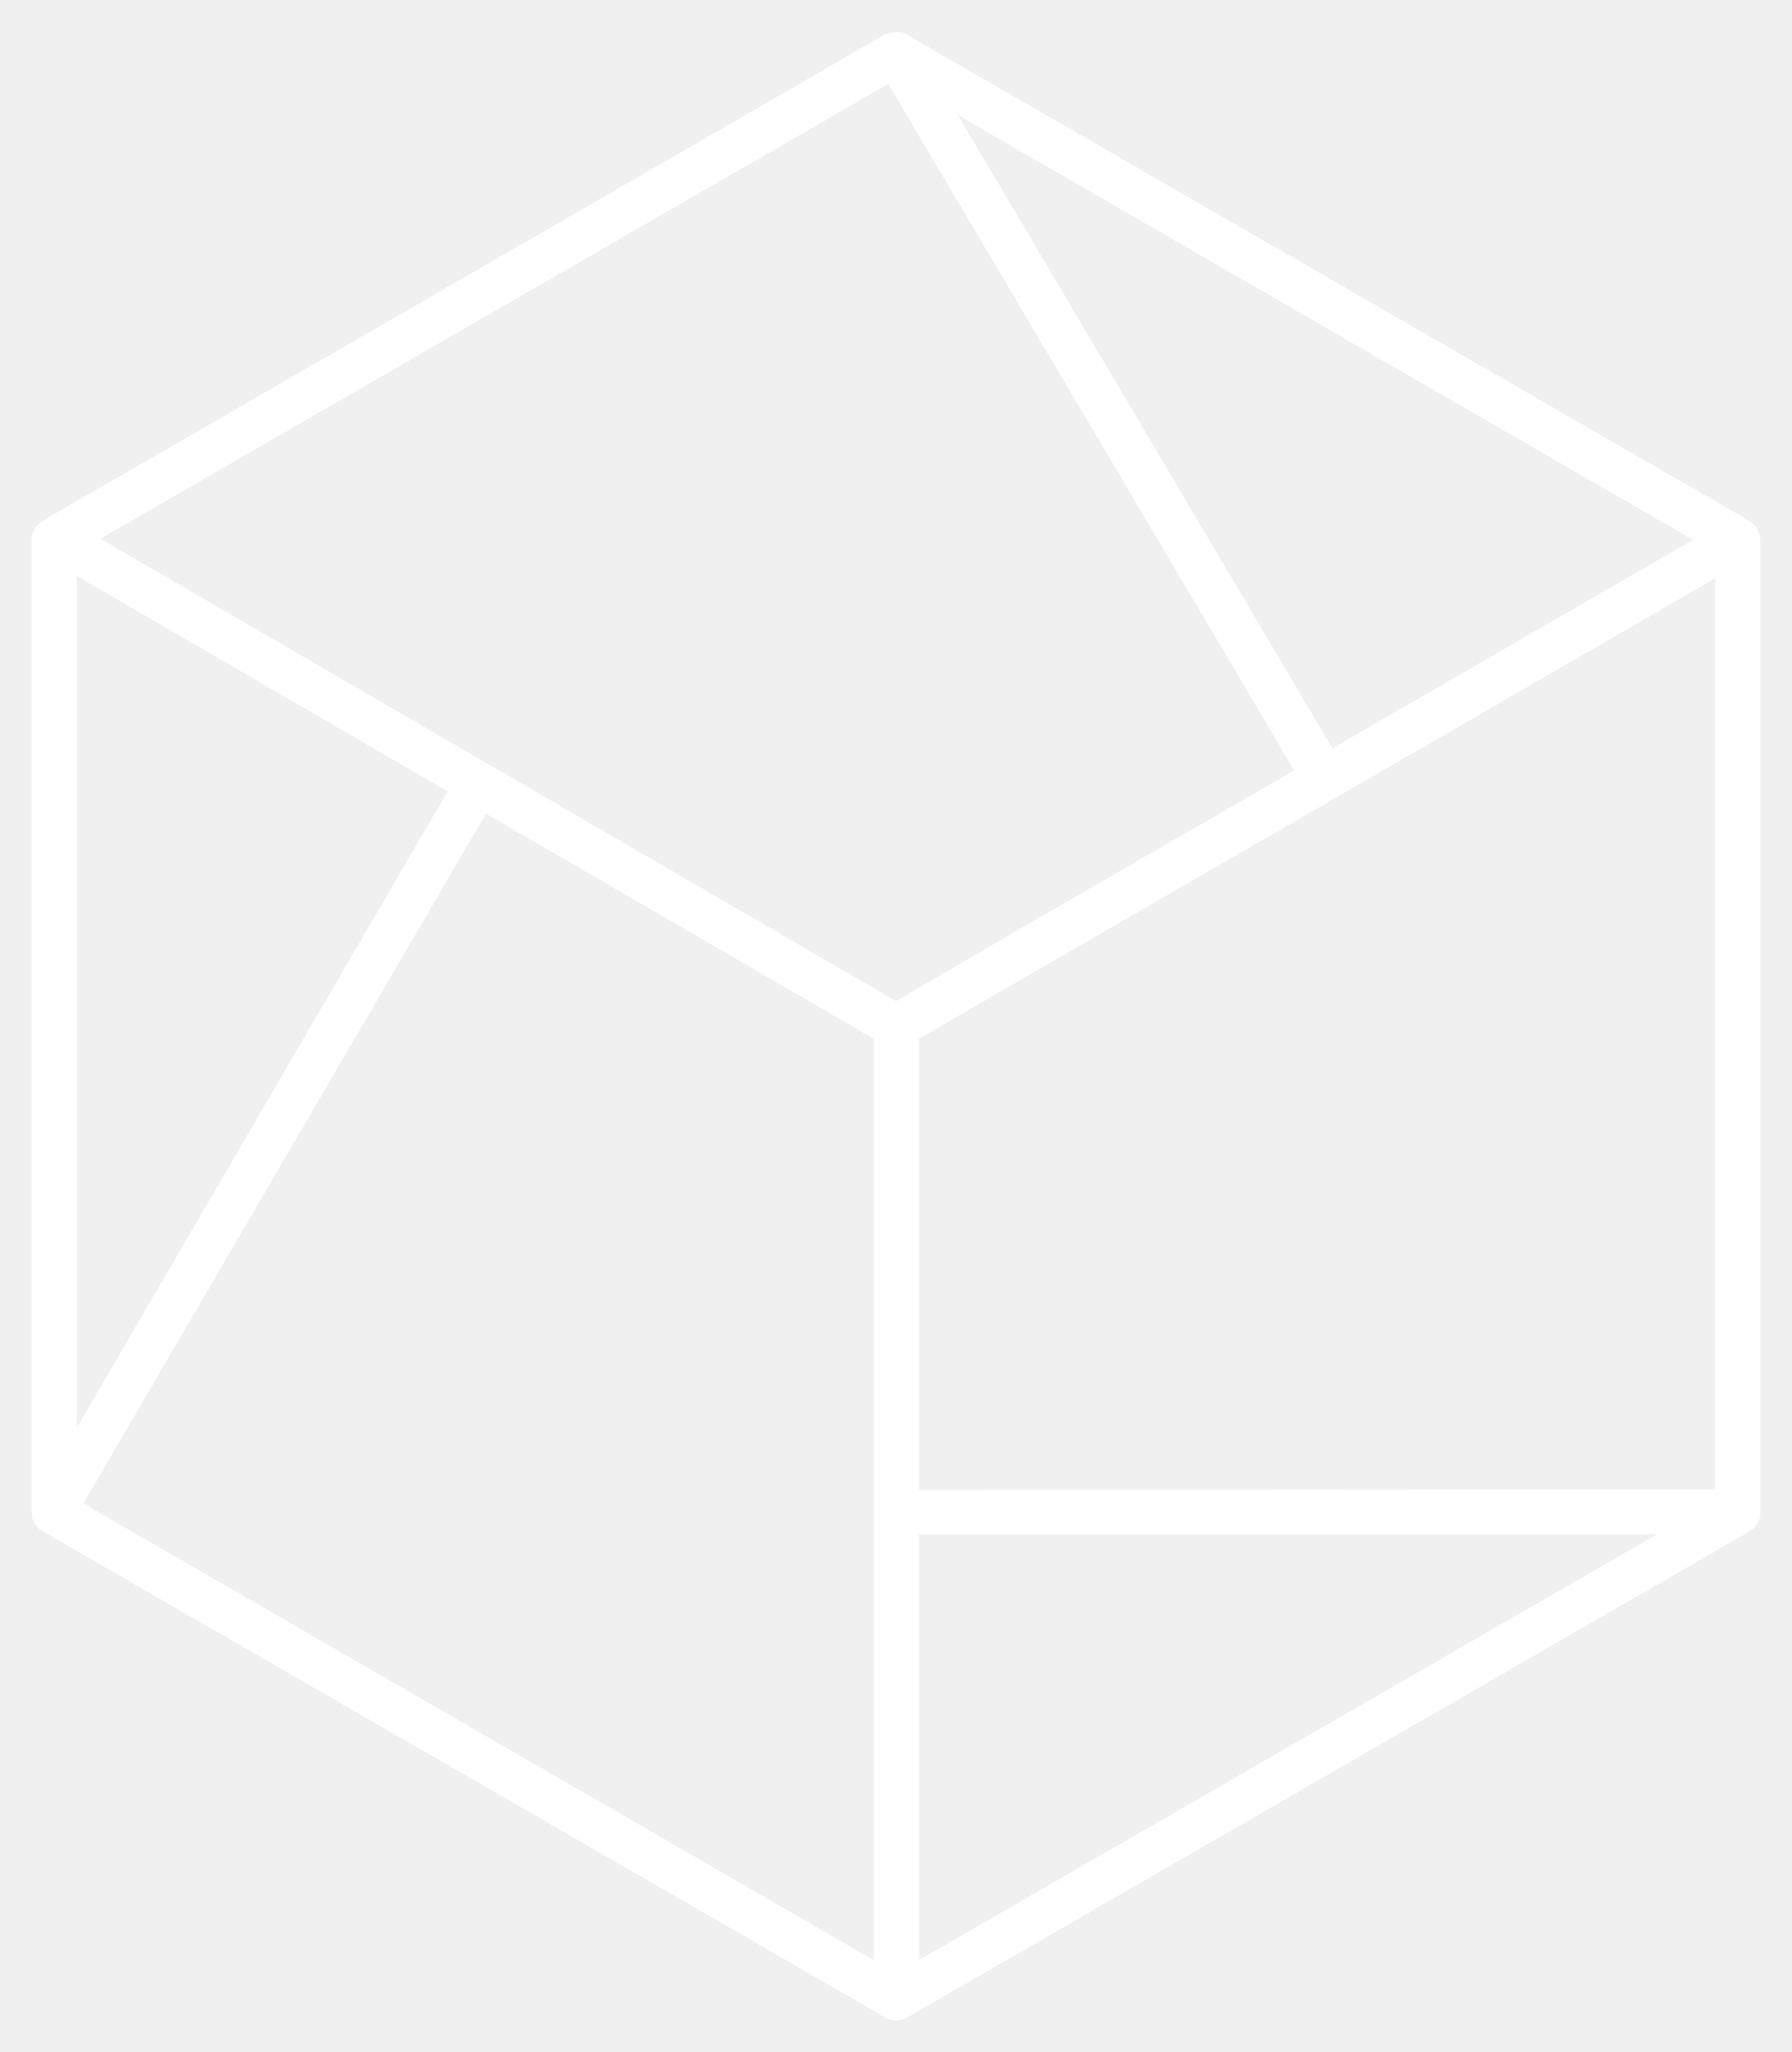
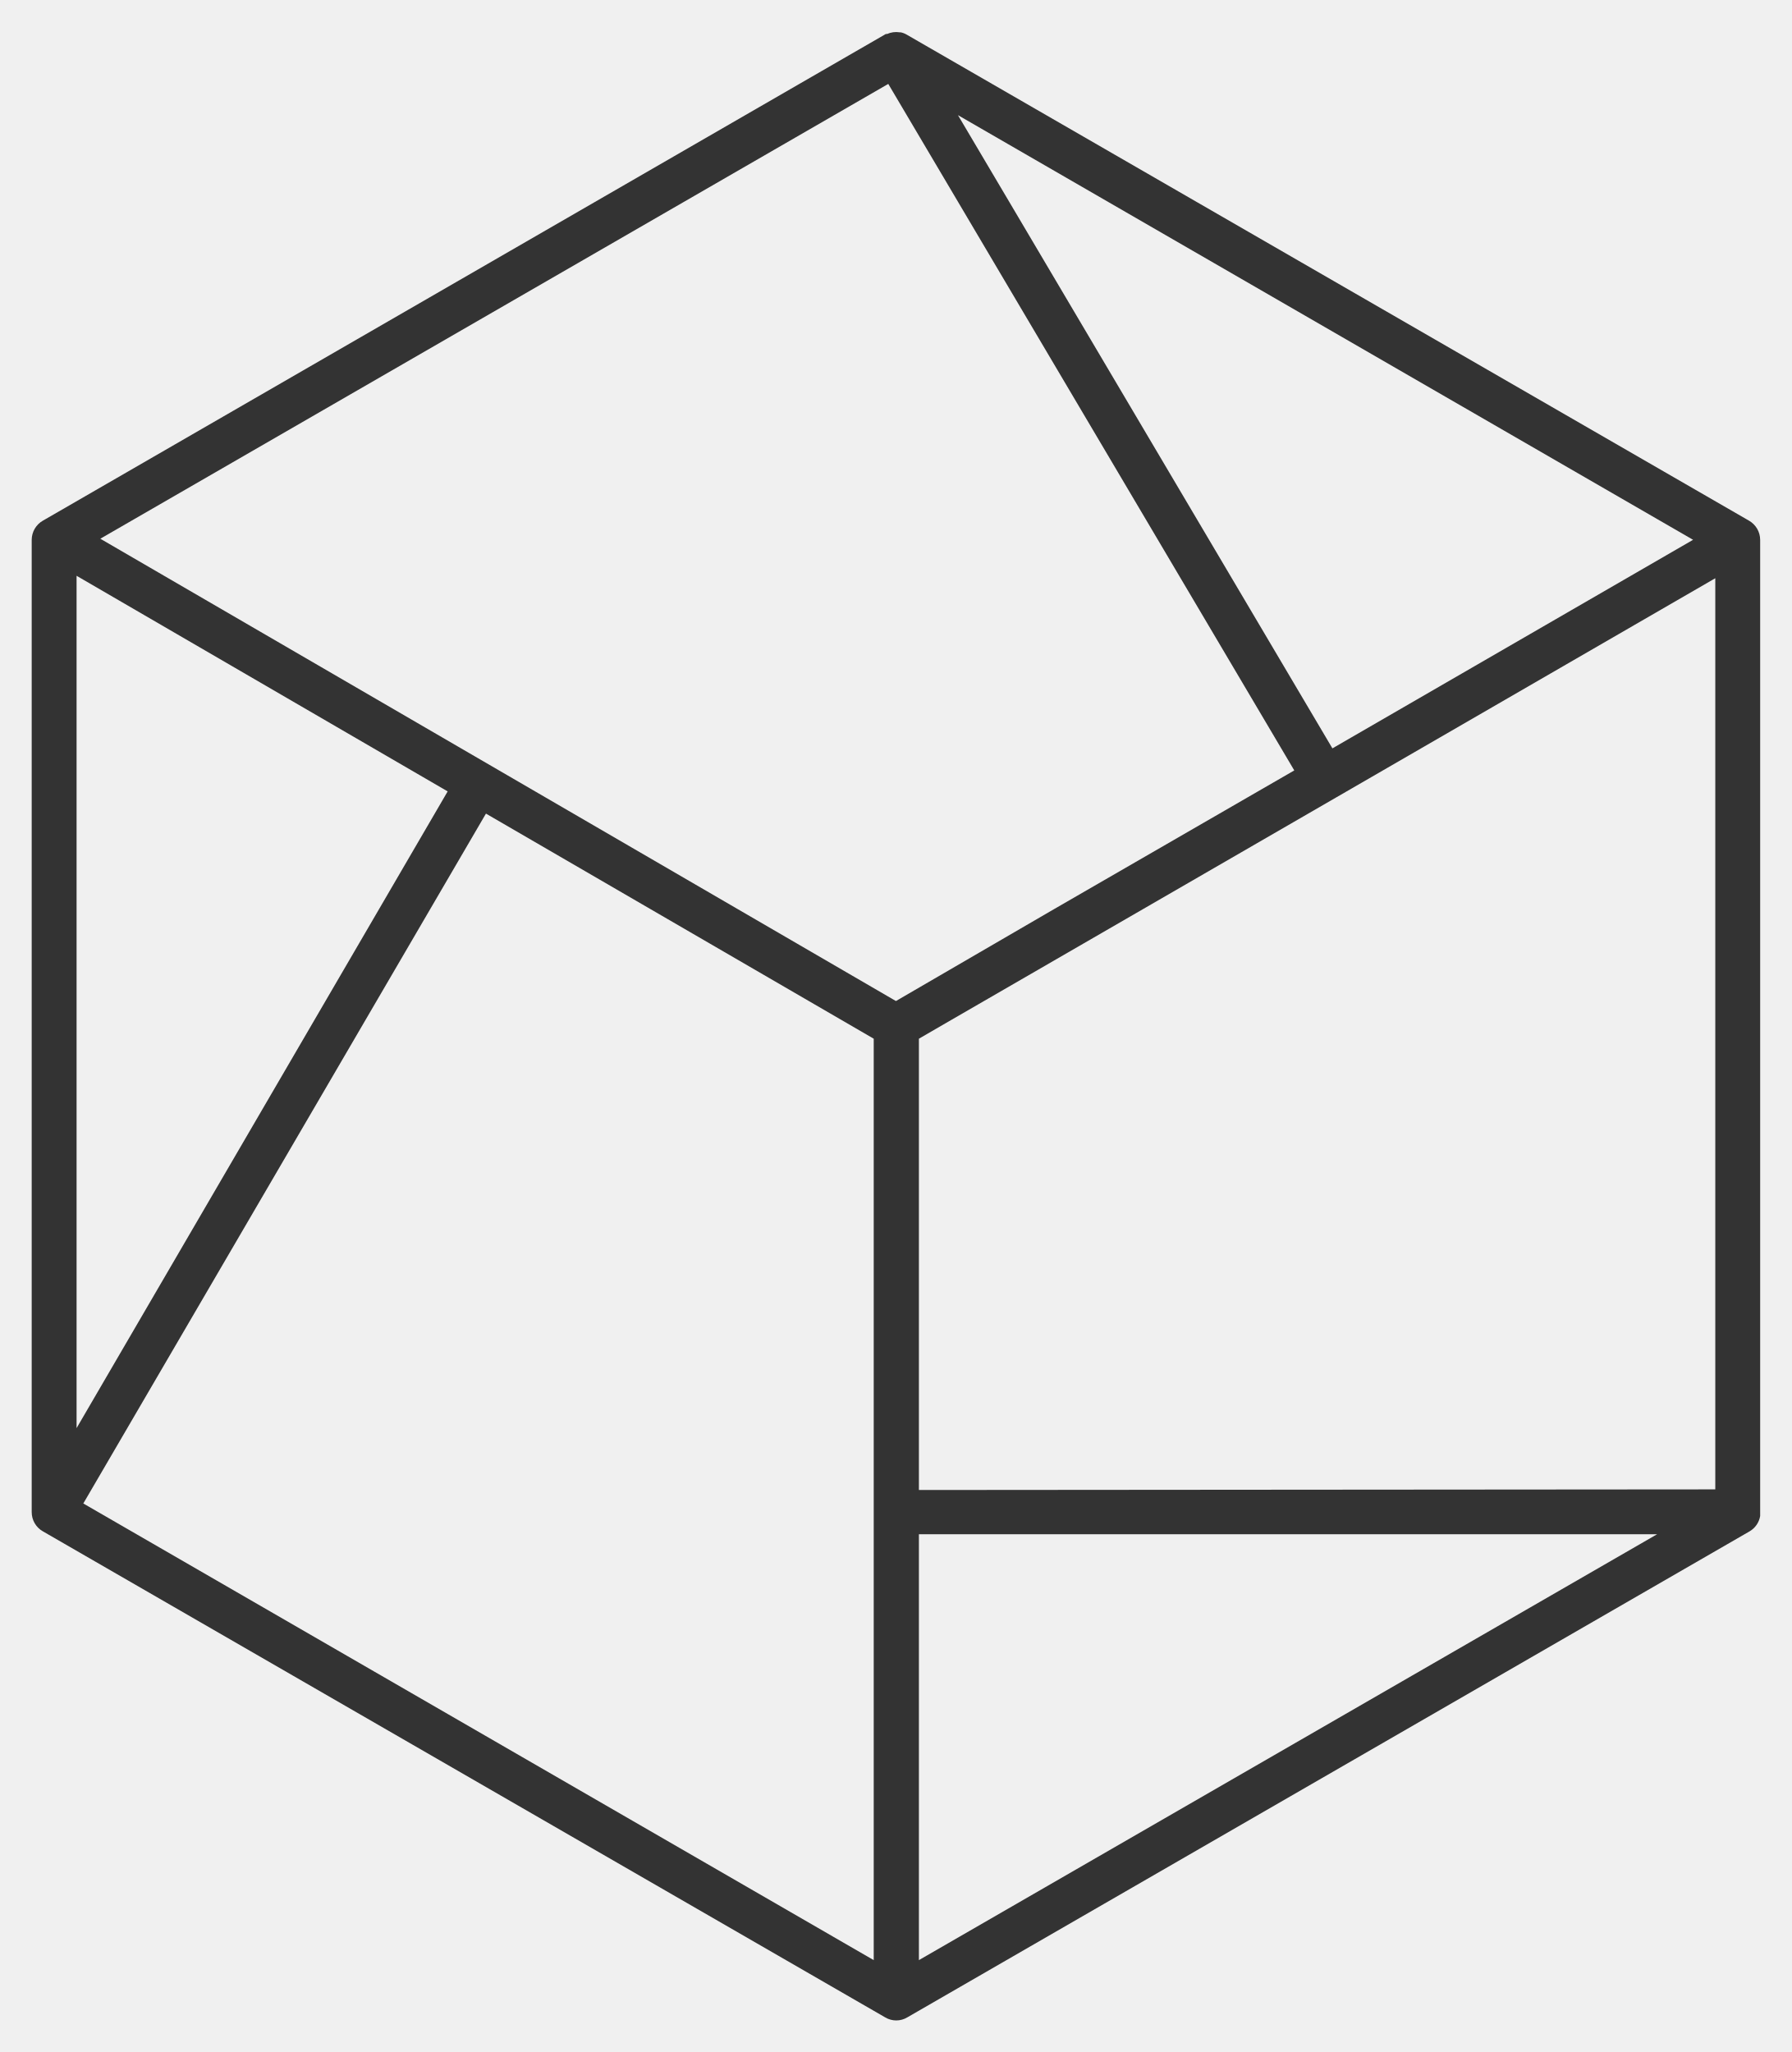
<svg xmlns="http://www.w3.org/2000/svg" id="Layer_1" data-name="Layer 1" viewBox="0 0 117 134">
  <defs>
-     <style>.cls-1{fill:#fff;}</style>
+     <style>.cls-1{fill:#333;}</style>
  </defs>
  <path class="cls-1" d="M114.2,34l-55-31.74h0a1.32,1.32,0,0,0-.39-.15h-.07a1.46,1.46,0,0,0-.82.11l-.08,0,0,0L2.94,33.92h0L2.8,34a1.45,1.45,0,0,0-.73,1.25V98.74A1.44,1.44,0,0,0,2.8,100l55,31.74a1.4,1.4,0,0,0,1.44,0l55-31.74a1.43,1.43,0,0,0,.69-1s0-.11,0-.16,0-.08,0-.12V35.25A1.45,1.45,0,0,0,114.2,34ZM57.05,128,5.44,98.18,31.73,53.13l25.32,14.7V128ZM5,37.6,29.23,51.68,5,93.26ZM60,67.83,61.43,67,87.22,52.09,112,37.76v59.5L60,97.3ZM87,48.87,65.91,13.2,62.55,7.52l48,27.73ZM58,5.48,84.51,50.31,68.82,59.37l-10.32,6L6.55,35.18Zm2,94.71,48.2,0L60,128Z" />
</svg>
